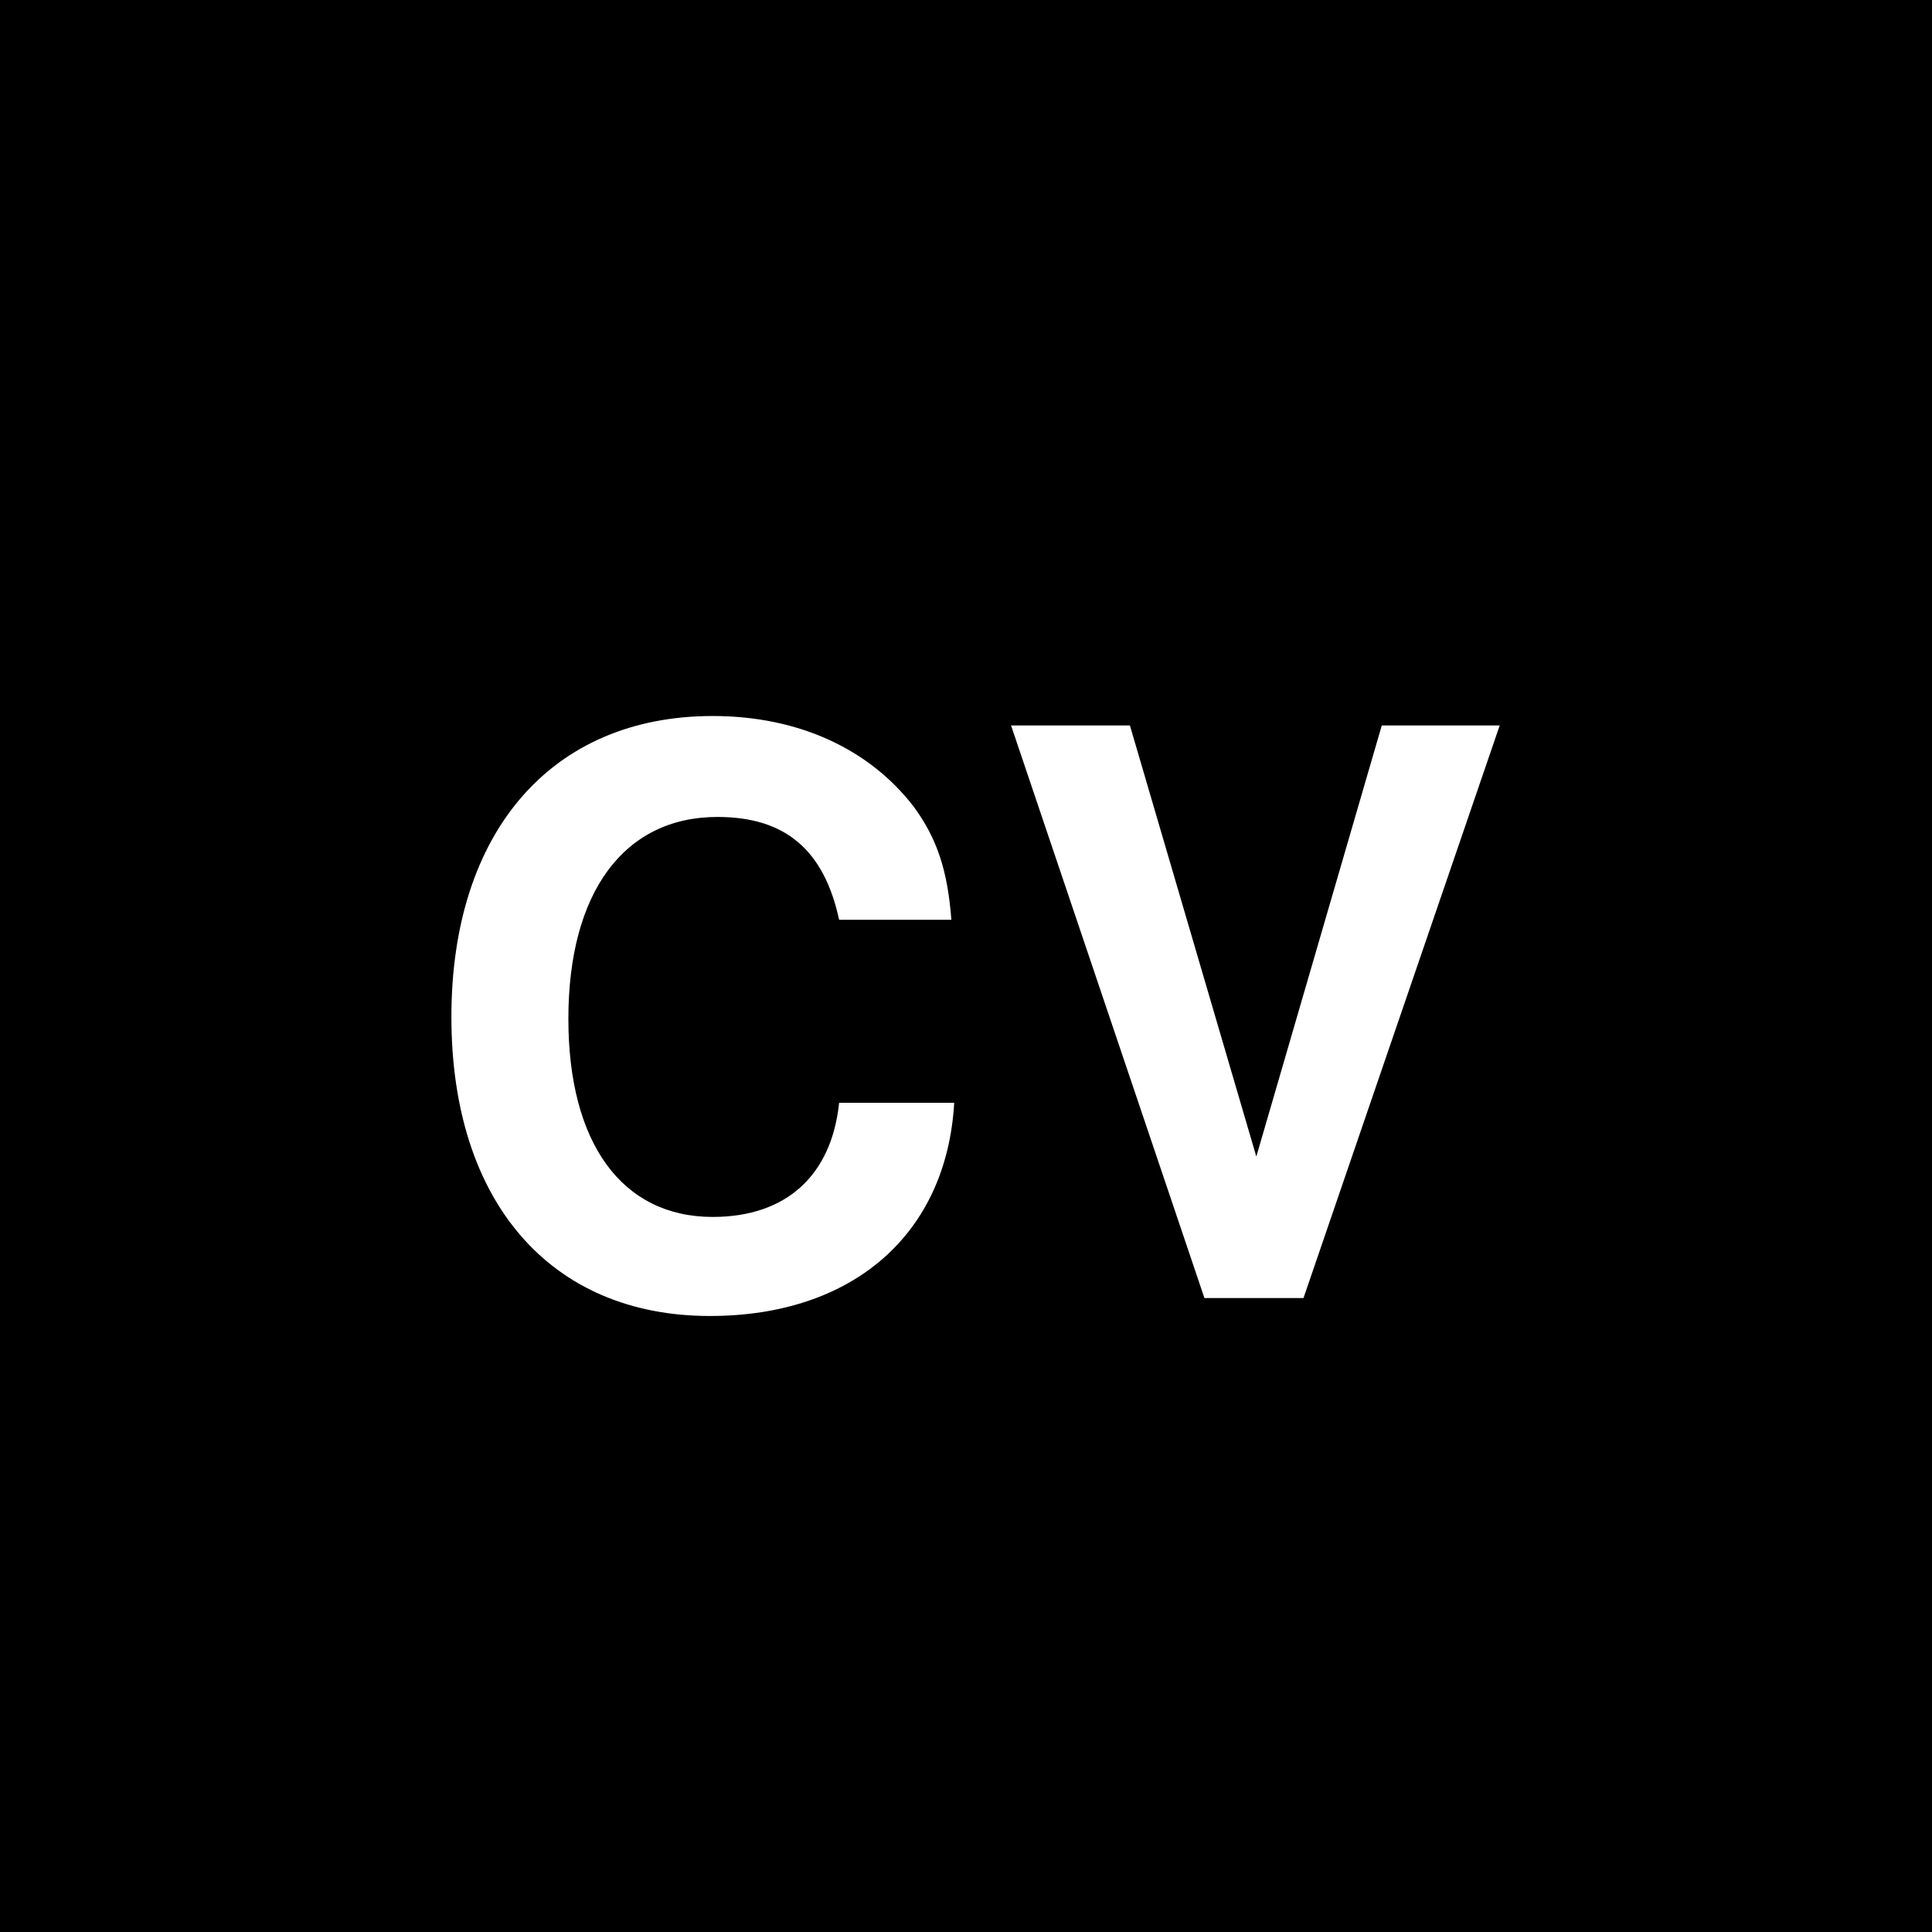
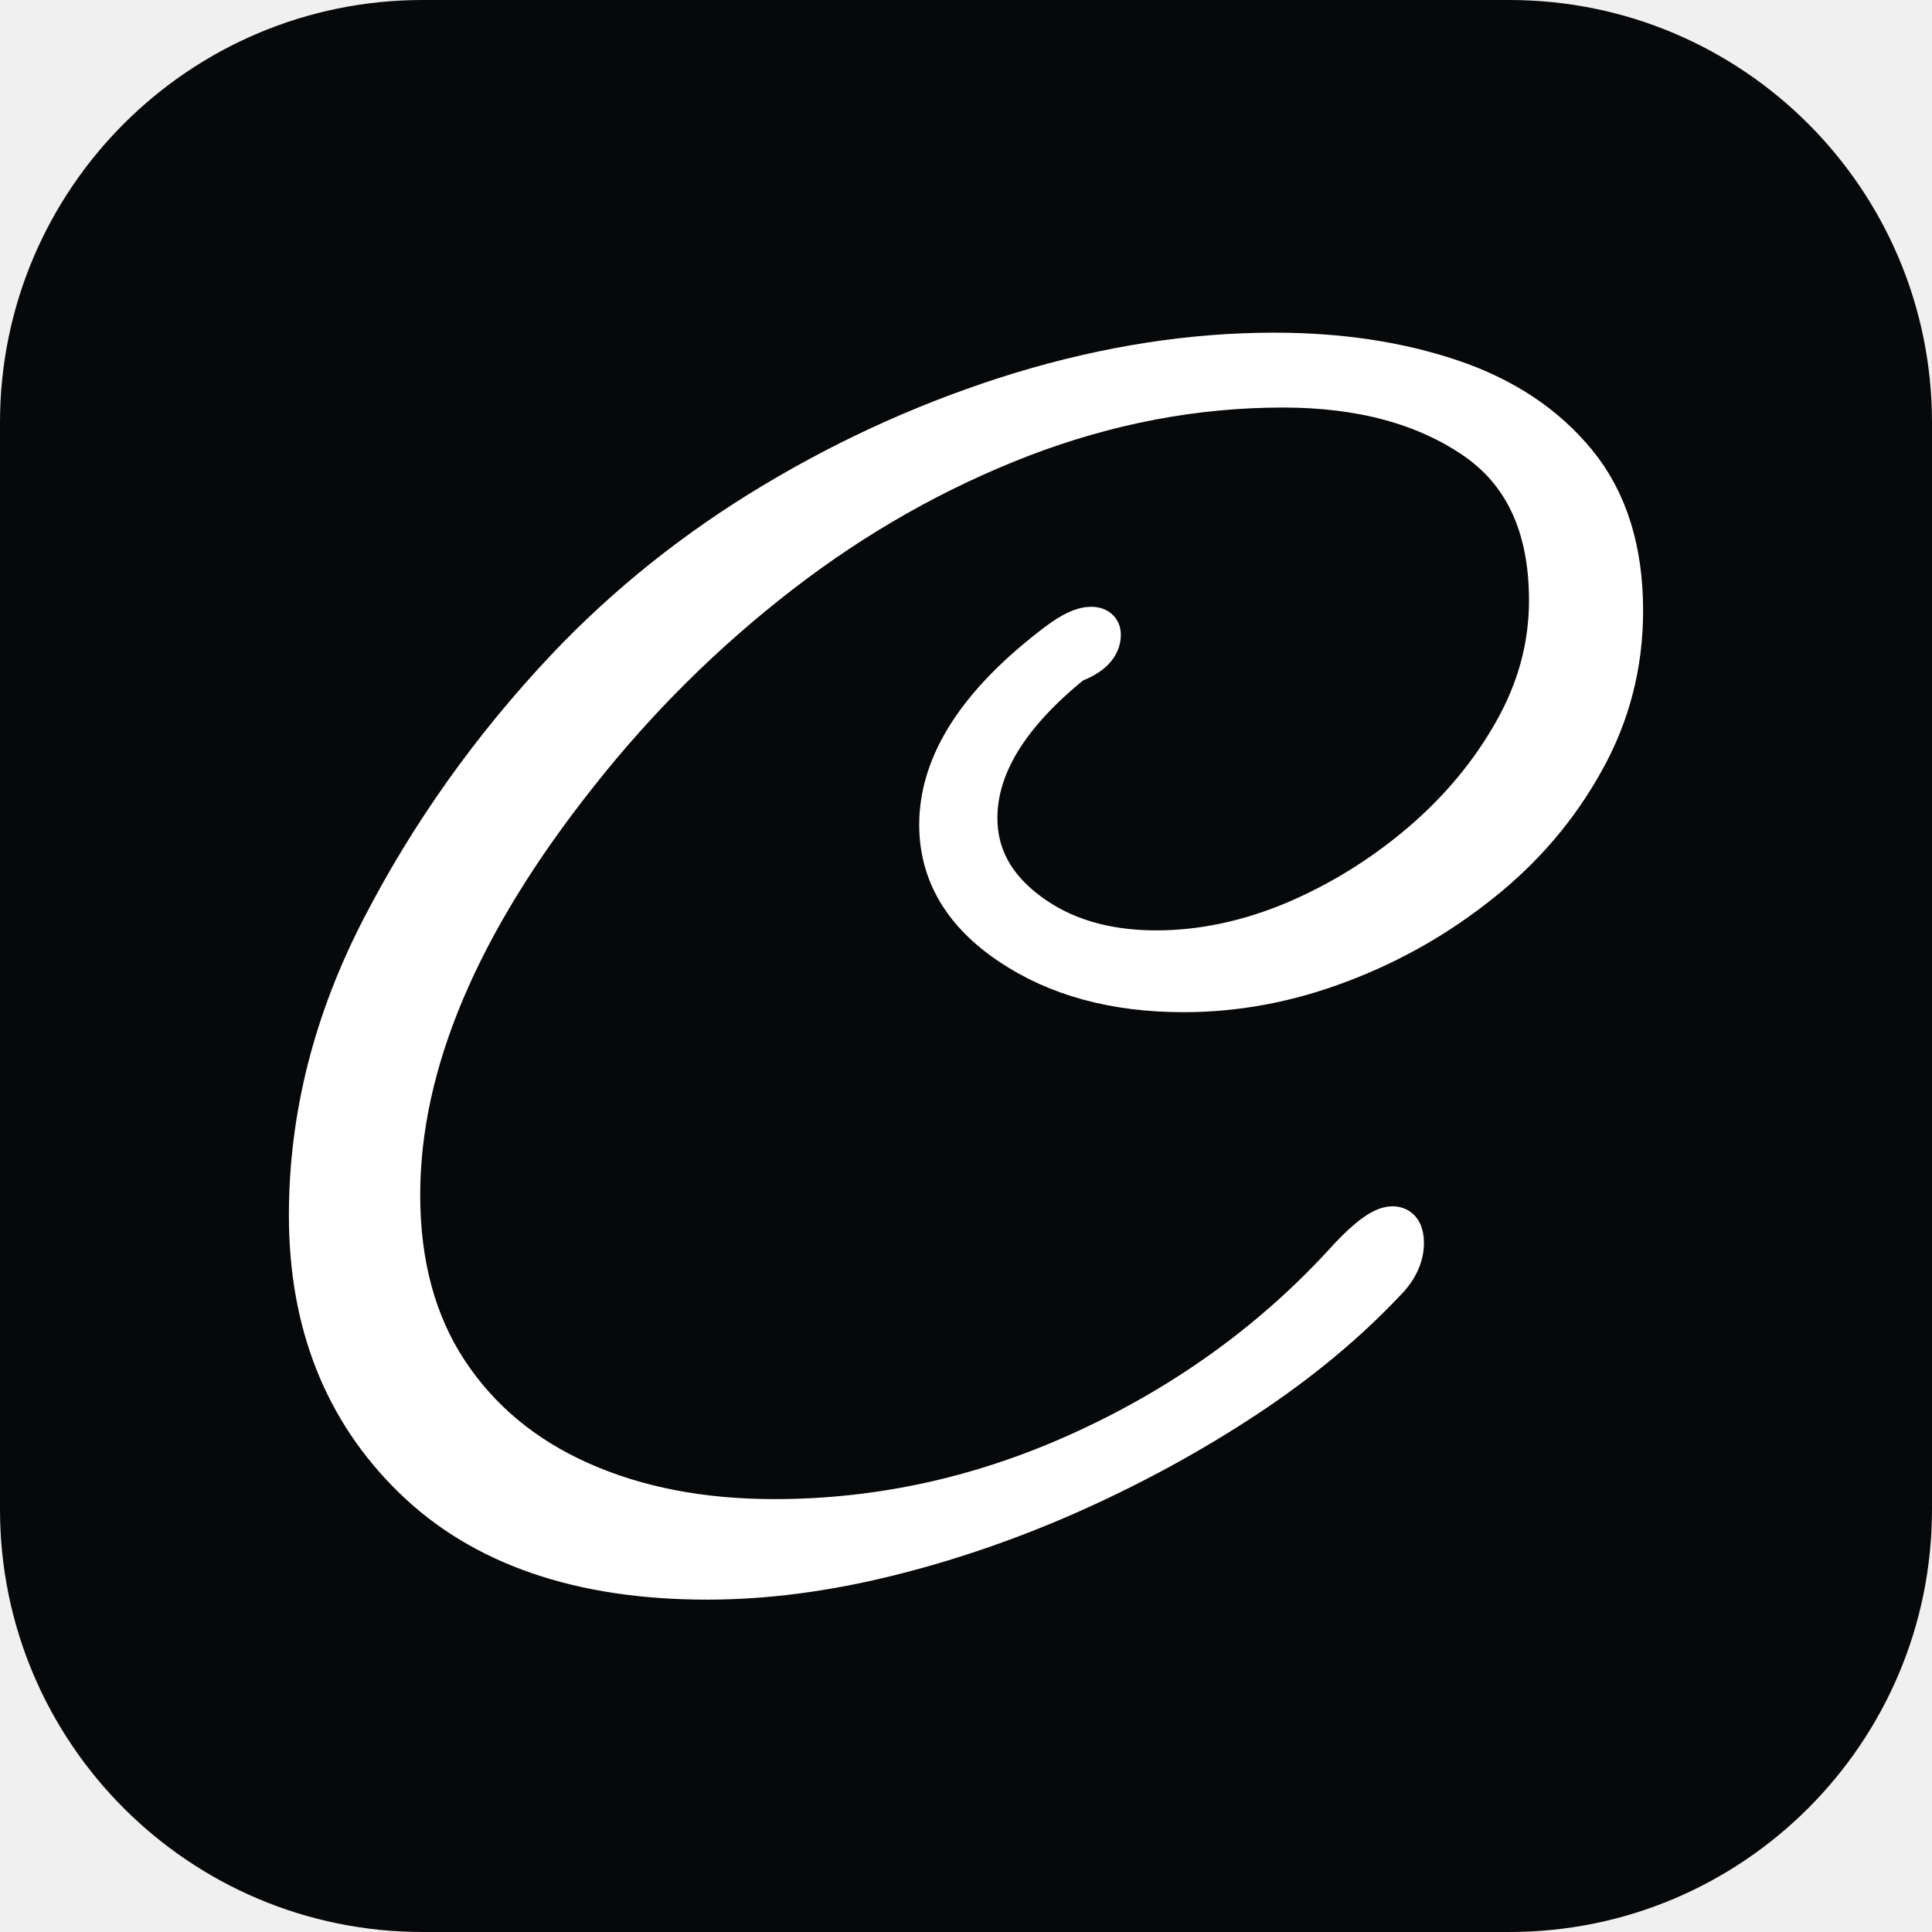
- <svg xmlns="http://www.w3.org/2000/svg" viewBox="0 0 32 32">
-   <rect width="32" height="32" fill="#000" />
-   <text x="16" y="21.5" text-anchor="middle" font-family="Helvetica, Arial, sans-serif" font-size="13" font-weight="700" letter-spacing="0.5" fill="#fff">CV</text>
+ <svg xmlns="http://www.w3.org/2000/svg" viewBox="0 0 64 64">
+   <rect width="64" height="64" rx="14" fill="#07080a" />
+   <g transform="translate(8.00 9.45)">
+     <path fill="#fff" stroke="#fff" stroke-width="1.4" stroke-linejoin="round" paint-order="stroke" d="M15.43 42.84Q9.13 42.84 5.7 39.49Q2.27 36.14 2.27 30.81Q2.27 25.93 4.68 21.28Q7.09 16.62 10.78 12.71Q13.79 9.53 17.67 7.21Q21.56 4.88 25.84 3.57Q30.13 2.27 34.21 2.27Q37.45 2.27 40.06 3.15Q42.67 4.03 44.2 5.9Q45.73 7.77 45.73 10.78Q45.73 13.45 44.45 15.74Q43.18 18.04 41.05 19.74Q38.92 21.45 36.37 22.41Q33.82 23.38 31.21 23.38Q27.8 23.38 25.48 21.82Q23.15 20.26 23.15 17.87Q23.15 14.81 27.06 11.86Q27.74 11.35 28.14 11.35Q28.43 11.35 28.43 11.57Q28.43 12.14 27.52 12.48Q24.34 15.04 24.34 17.65Q24.34 19.52 26.04 20.79Q27.74 22.07 30.3 22.07Q32.57 22.07 34.87 21.11Q37.16 20.14 39.09 18.5Q41.02 16.85 42.18 14.78Q43.35 12.71 43.35 10.44Q43.35 6.75 40.85 5.05Q38.35 3.35 34.5 3.35Q30.13 3.35 25.84 4.99Q21.56 6.64 17.82 9.53Q14.07 12.43 11.12 16.17Q5.22 23.6 5.22 30.13Q5.22 33.59 6.81 36Q8.4 38.41 11.21 39.66Q14.01 40.91 17.65 40.91Q23.04 40.91 28.09 38.55Q33.13 36.2 36.71 32.23Q37.67 31.21 38.13 31.21Q38.47 31.21 38.47 31.72Q38.47 32.4 37.84 33.02Q35.91 35.06 33.25 36.82Q30.58 38.58 27.55 39.94Q24.51 41.3 21.39 42.07Q18.27 42.84 15.43 42.84Z" />
+   </g>
</svg>
